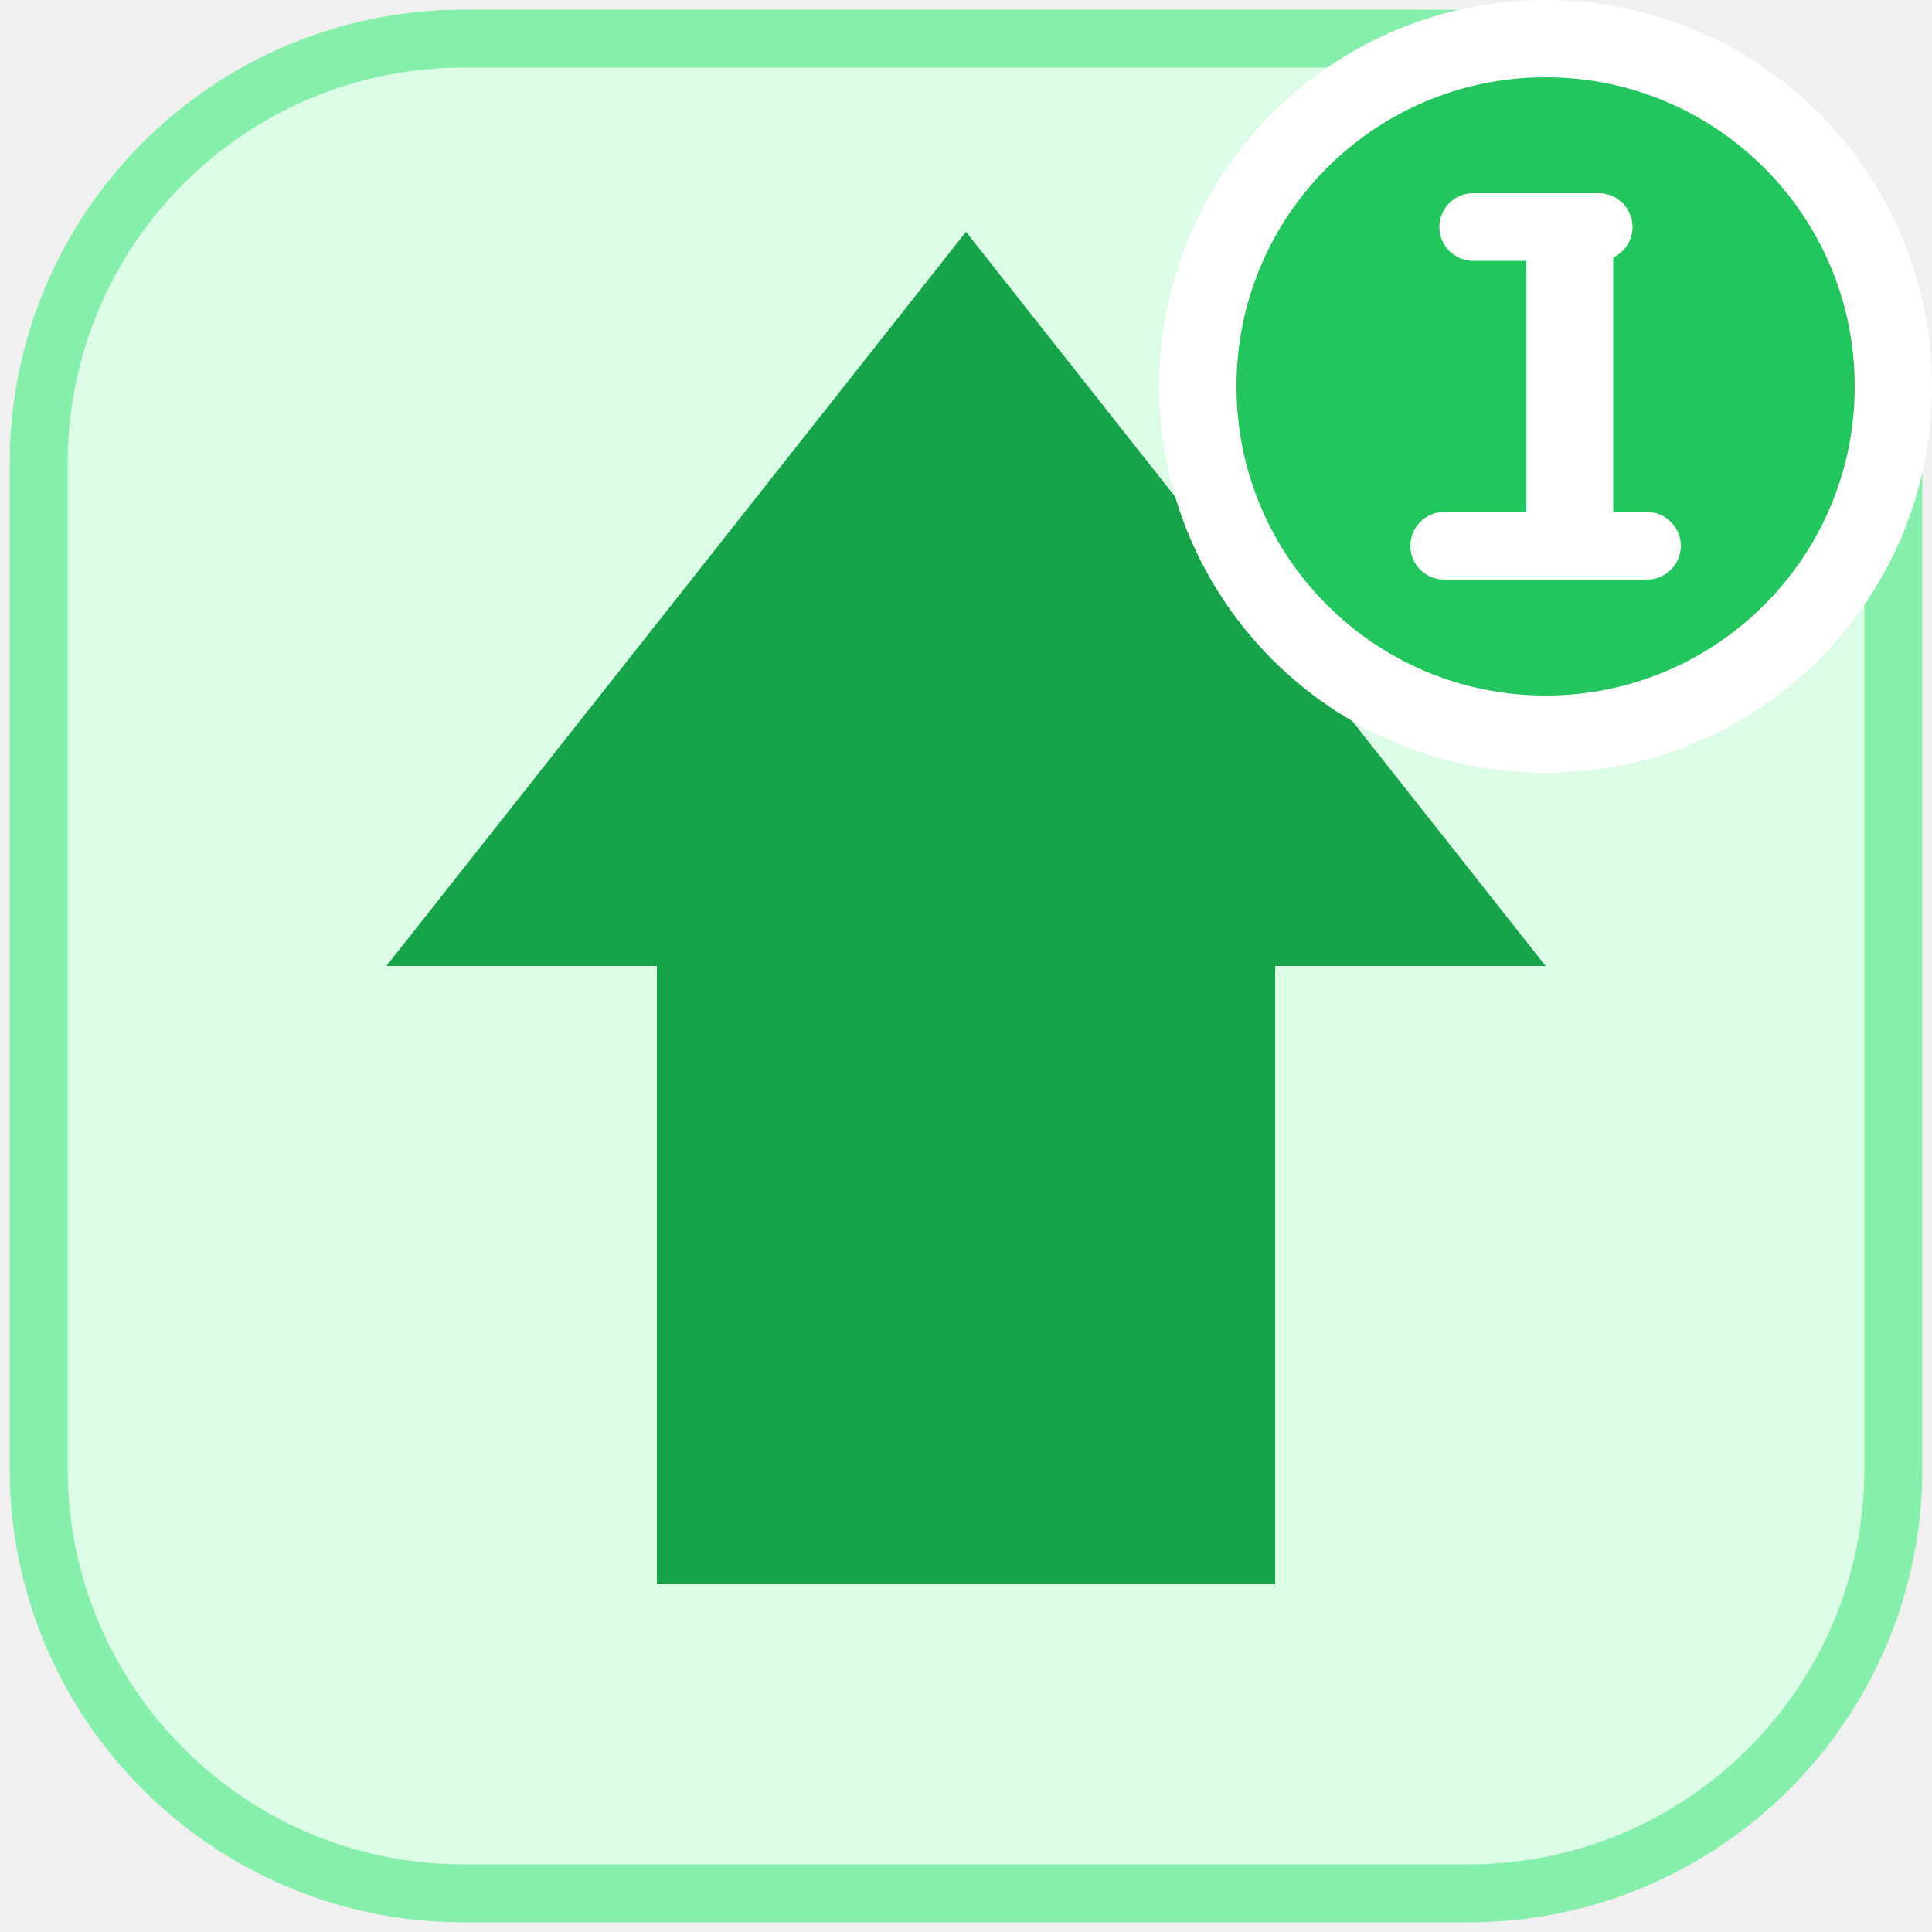
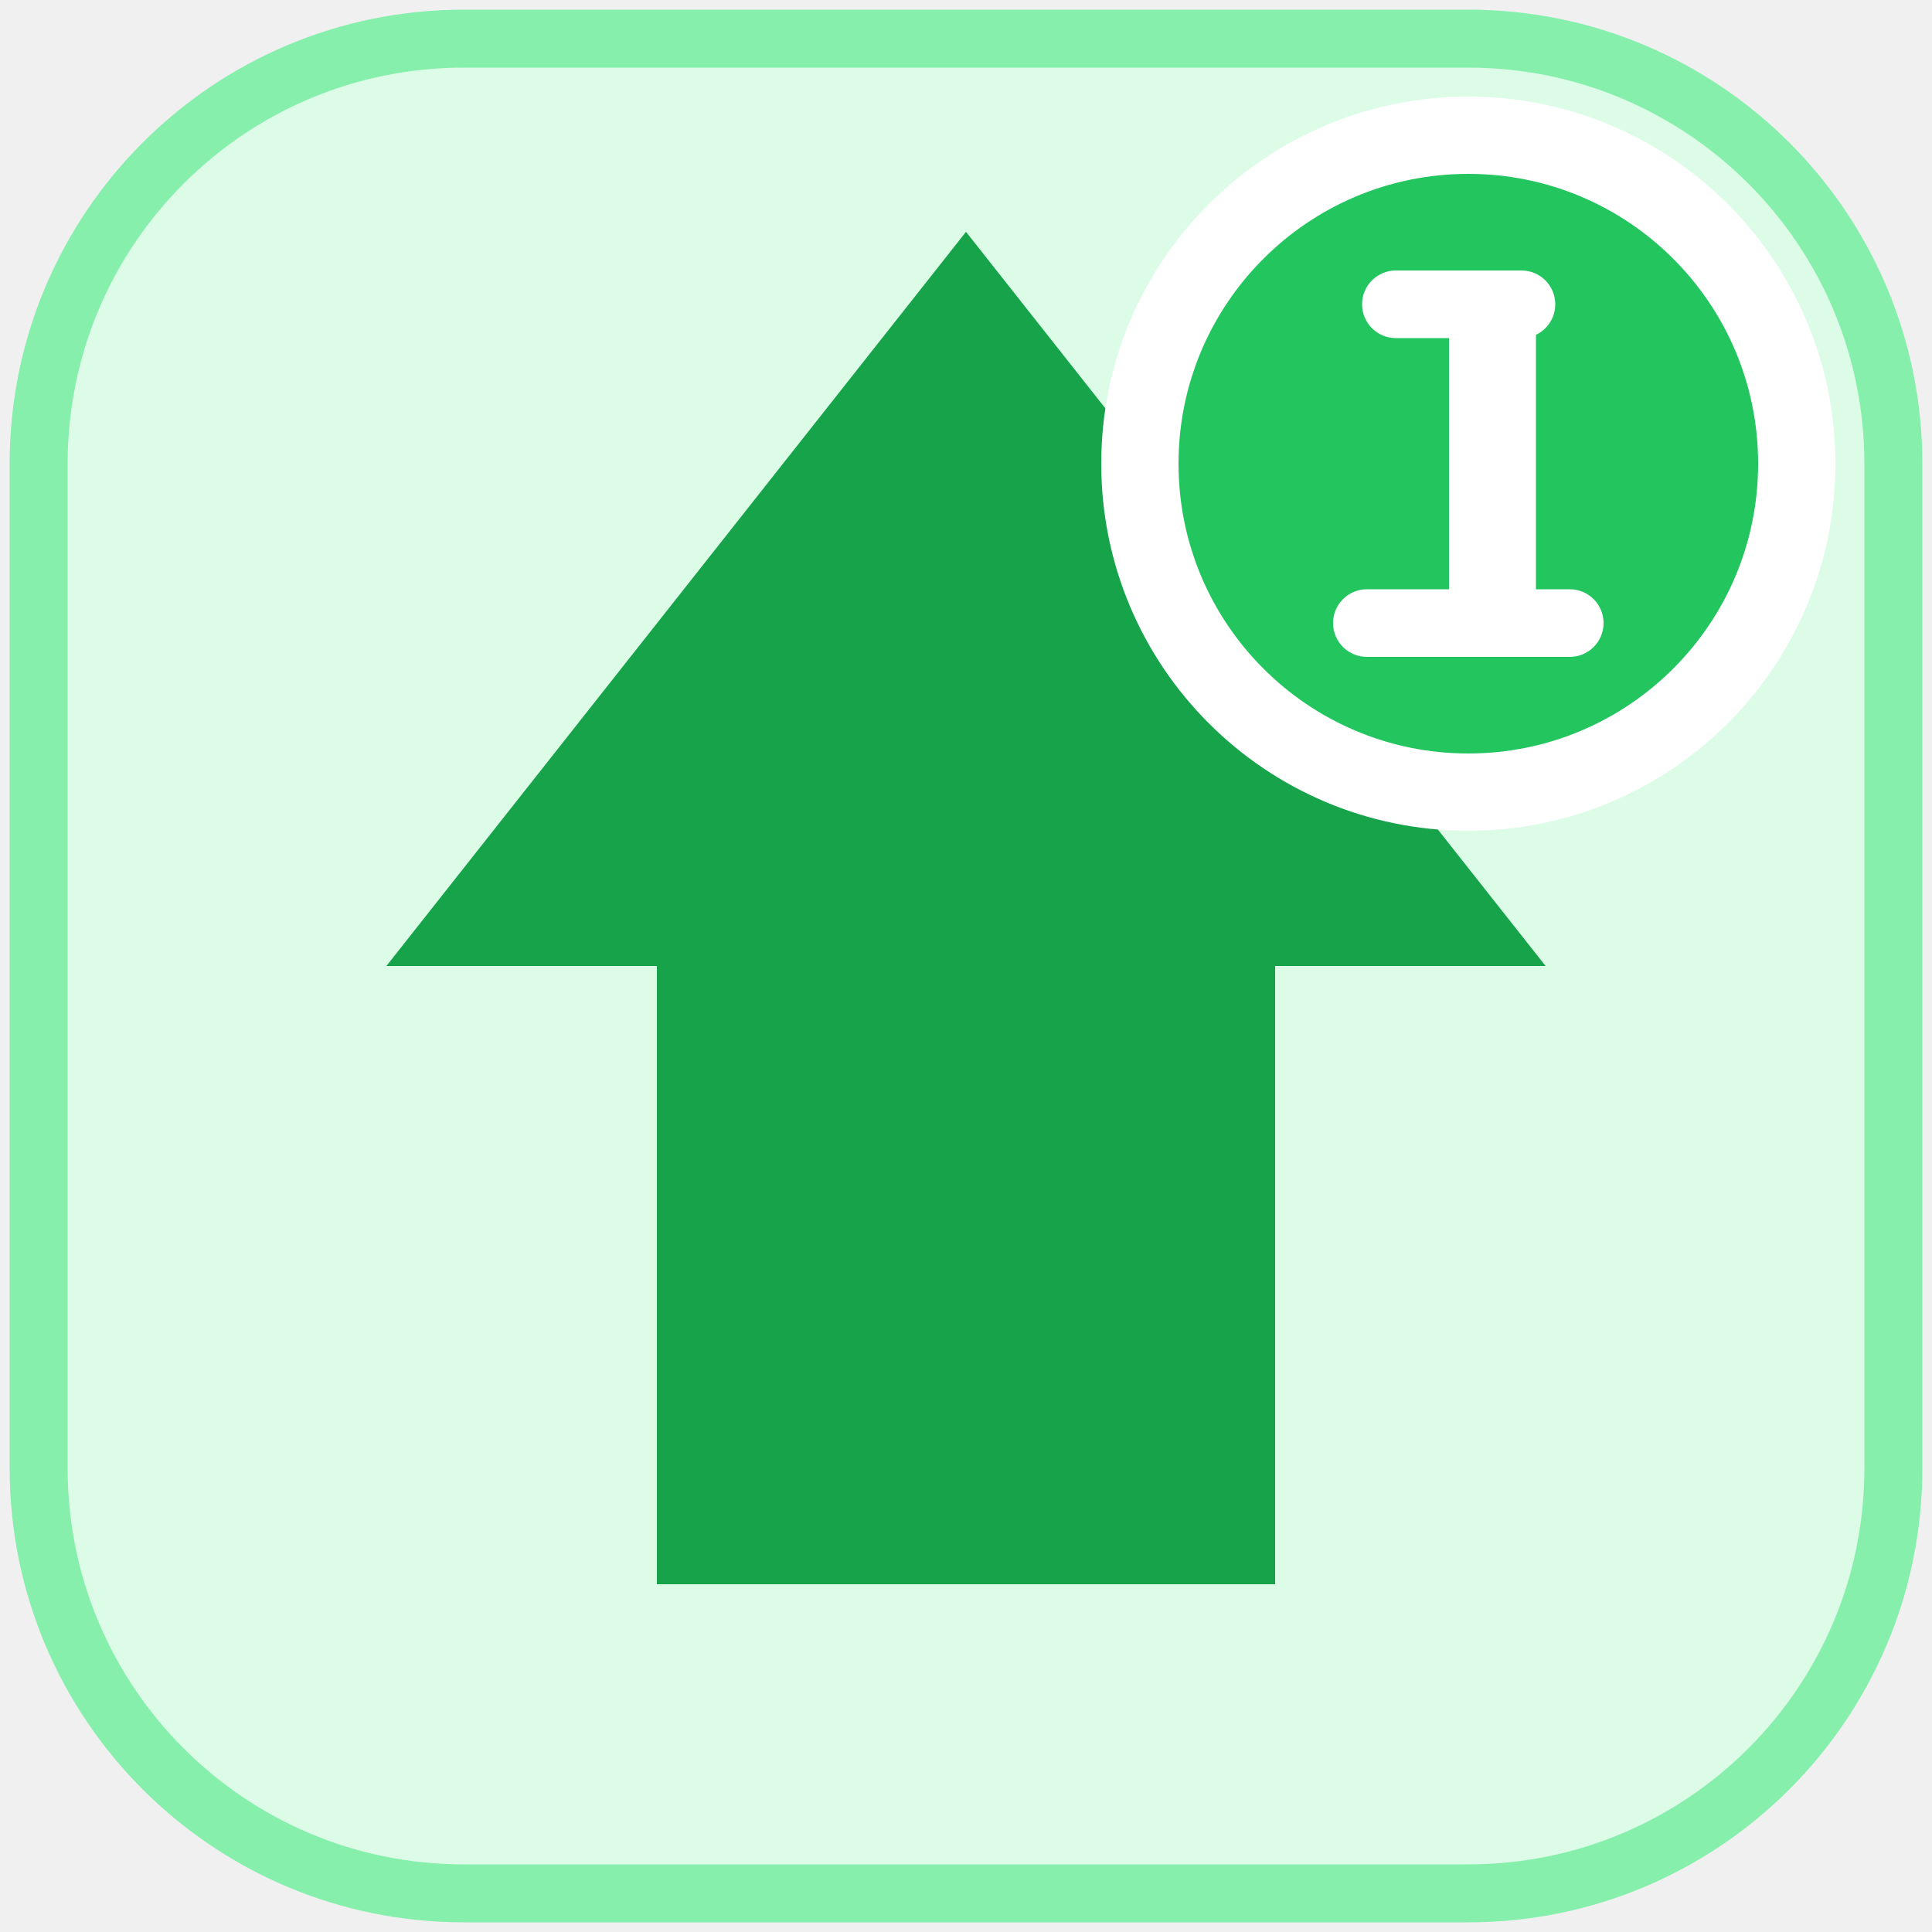
<svg xmlns="http://www.w3.org/2000/svg" viewBox="0 0 100 100">
  <rect x="2" y="2" width="96" height="96" rx="22" ry="22" fill="#dcfce7" stroke="#86efac" stroke-width="3" />
  <polygon points="50,12 20,50 34,50 34,82 66,82 66,50 80,50" fill="#16a34a" />
-   <circle cx="80" cy="20" r="18" fill="#22c55e" stroke="white" stroke-width="4" />
-   <rect x="74.5" y="10" width="10" height="3.5" rx="1.75" fill="white" />
-   <rect x="79" y="10" width="4.5" height="20" rx="2.25" fill="white" />
-   <rect x="73" y="26.5" width="14" height="3.5" rx="1.75" fill="white" />
+   <circle cx="76" cy="24" r="17" fill="#22c55e" stroke="white" stroke-width="4" />
+   <rect x="70.5" y="14" width="10" height="3.5" rx="1.75" fill="white" />
+   <rect x="75" y="14" width="4.5" height="20" rx="2.25" fill="white" />
+   <rect x="69" y="30.5" width="14" height="3.5" rx="1.75" fill="white" />
</svg>
